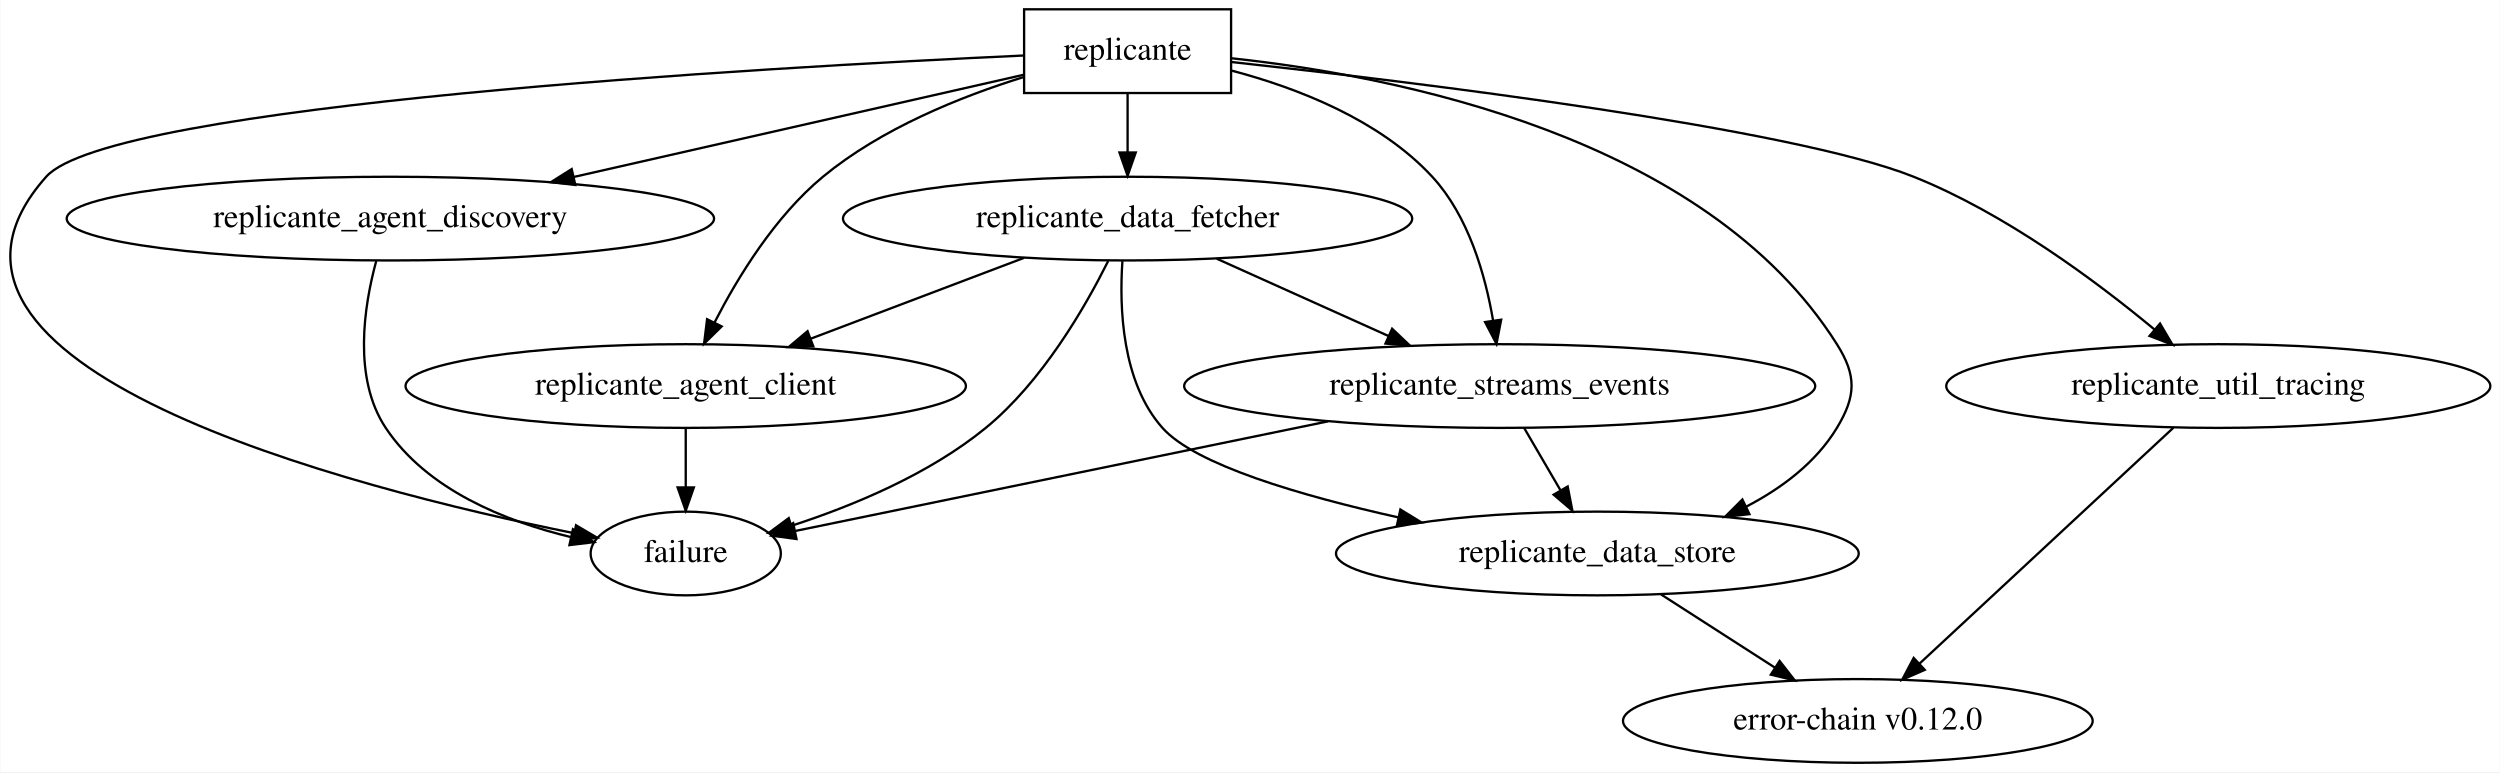
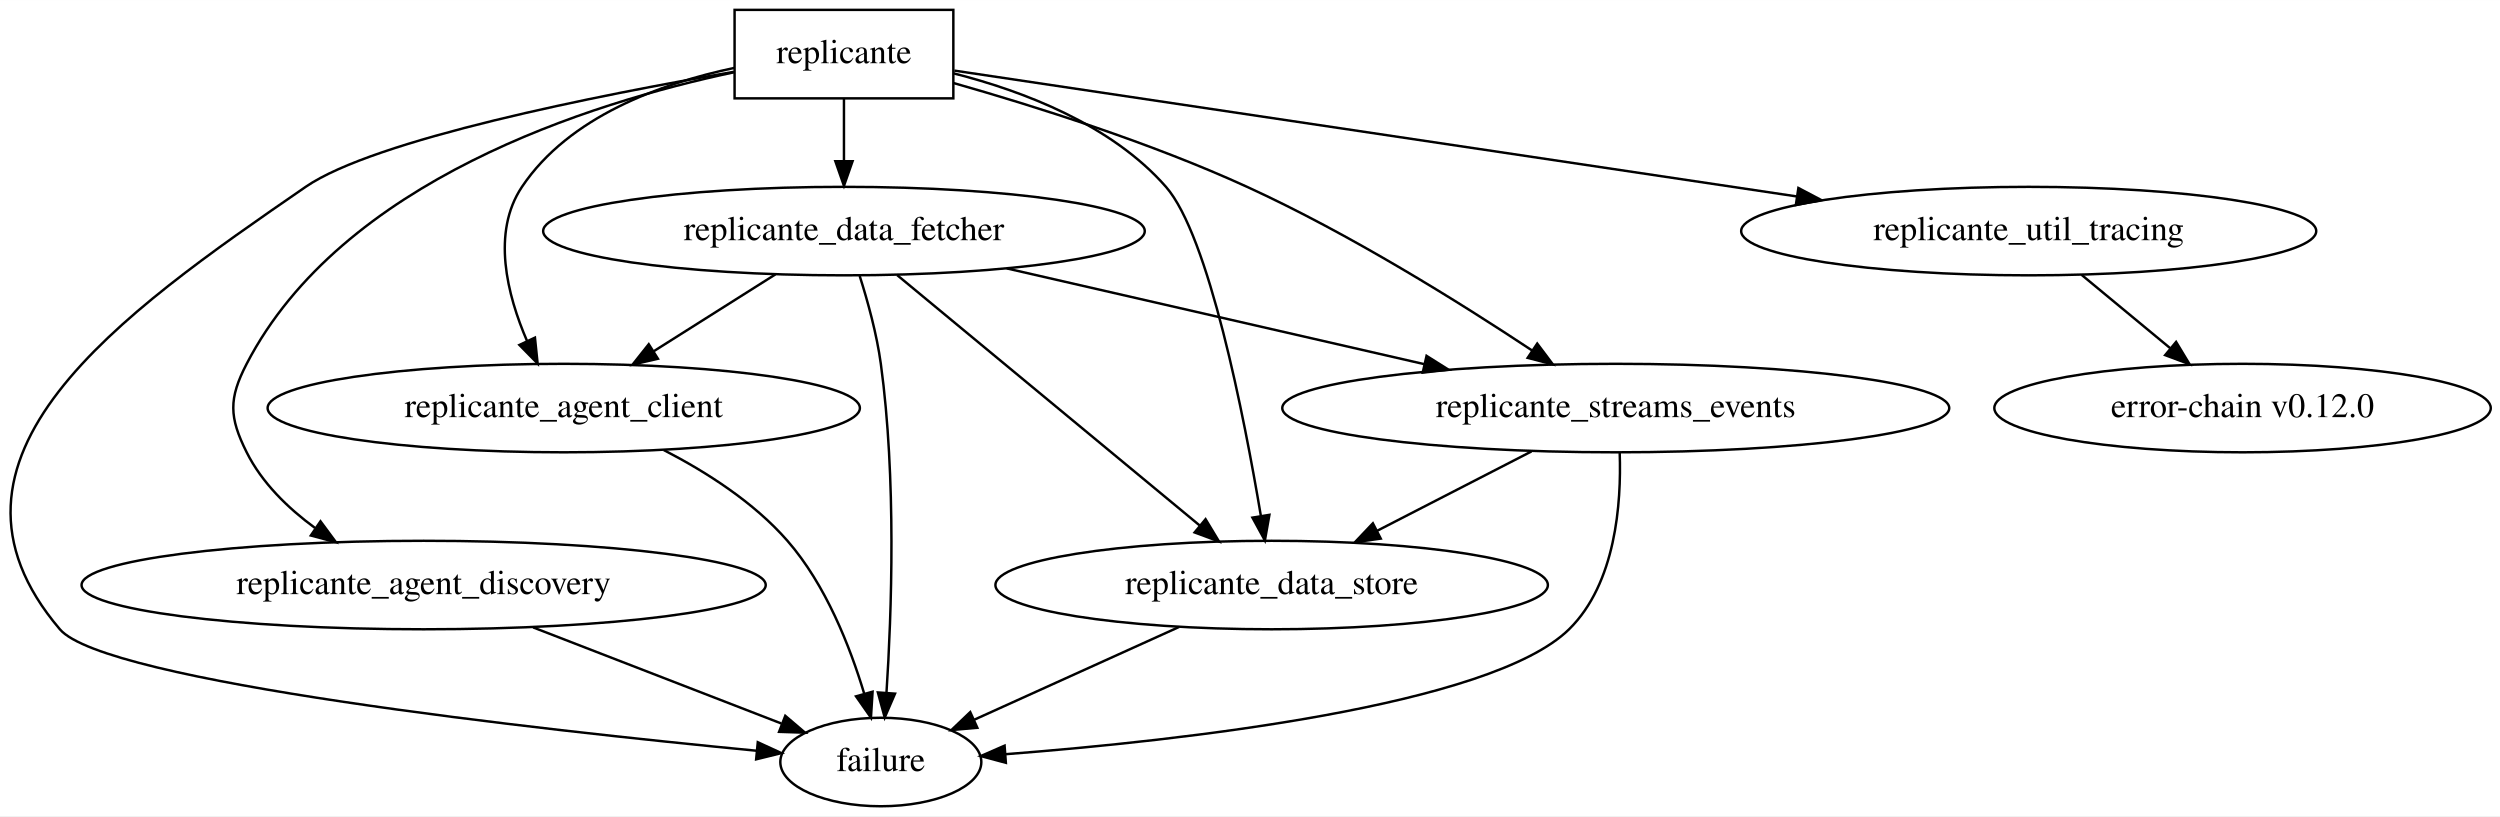
- <svg xmlns="http://www.w3.org/2000/svg" width="1075pt" height="332pt" viewBox="0.00 0.00 1074.70 332.00">
+ <svg xmlns="http://www.w3.org/2000/svg" width="1017pt" height="332pt" viewBox="0.00 0.00 1017.10 332.00">
  <g id="graph0" class="graph" transform="scale(1 1) rotate(0) translate(4 328)">
-     <polygon fill="#ffffff" stroke="transparent" points="-4,4 -4,-328 1070.705,-328 1070.705,4 -4,4" />
+     <polygon fill="#ffffff" stroke="transparent" points="-4,4 -4,-328 1013.097,-328 1013.097,4 -4,4" />
    <g id="node1" class="node">
-       <polygon fill="none" stroke="#000000" points="525.215,-324 436.215,-324 436.215,-288 525.215,-288 525.215,-324" />
-       <text text-anchor="middle" x="480.715" y="-302.3" font-family="Times,serif" font-size="14.00" fill="#000000">replicante</text>
+       <polygon fill="none" stroke="#000000" points="383.856,-324 294.856,-324 294.856,-288 383.856,-288 383.856,-324" />
+       <text text-anchor="middle" x="339.356" y="-302.3" font-family="Times,serif" font-size="14.00" fill="#000000">replicante</text>
    </g>
    <g id="node3" class="node">
-       <ellipse fill="none" stroke="#000000" cx="290.715" cy="-90" rx="40.893" ry="18" />
-       <text text-anchor="middle" x="290.715" y="-86.3" font-family="Times,serif" font-size="14.00" fill="#000000">failure</text>
+       <ellipse fill="none" stroke="#000000" cx="354.356" cy="-18" rx="40.893" ry="18" />
+       <text text-anchor="middle" x="354.356" y="-14.3" font-family="Times,serif" font-size="14.00" fill="#000000">failure</text>
    </g>
    <g id="edge1" class="edge">
-       <path fill="none" stroke="#000000" d="M436.001,-304.128C324.934,-299.021 43.416,-283.105 15.715,-252 -57.073,-170.27 146.148,-118.223 242.81,-98.706" />
-       <polygon fill="#000000" stroke="#000000" points="243.525,-102.133 252.655,-96.757 242.166,-95.266 243.525,-102.133" />
+       <path fill="none" stroke="#000000" d="M294.501,-298.791C238.984,-289.217 148.34,-271.259 120.356,-252 44.968,-200.116 -38.968,-141.685 20.356,-72 38.509,-50.677 214.955,-31.157 303.79,-22.586" />
+       <polygon fill="#000000" stroke="#000000" points="304.292,-26.054 313.915,-21.62 303.627,-19.086 304.292,-26.054" />
    </g>
    <g id="node4" class="node">
-       <ellipse fill="none" stroke="#000000" cx="290.715" cy="-162" rx="120.479" ry="18" />
-       <text text-anchor="middle" x="290.715" y="-158.3" font-family="Times,serif" font-size="14.00" fill="#000000">replicante_agent_client</text>
+       <ellipse fill="none" stroke="#000000" cx="225.356" cy="-162" rx="120.479" ry="18" />
+       <text text-anchor="middle" x="225.356" y="-158.3" font-family="Times,serif" font-size="14.00" fill="#000000">replicante_agent_client</text>
    </g>
    <g id="edge2" class="edge">
-       <path fill="none" stroke="#000000" d="M436.208,-294.922C409.047,-286.502 374.837,-272.767 349.715,-252 329.172,-235.019 313.203,-209.016 303.089,-189.319" />
-       <polygon fill="#000000" stroke="#000000" points="306.165,-187.641 298.601,-180.223 299.888,-190.739 306.165,-187.641" />
+       <path fill="none" stroke="#000000" d="M294.84,-300.414C264.896,-294.086 227.514,-280.619 208.356,-252 195.946,-233.461 202.244,-208.212 210.472,-189.174" />
+       <polygon fill="#000000" stroke="#000000" points="213.641,-190.659 214.727,-180.12 207.306,-187.682 213.641,-190.659" />
    </g>
    <g id="node5" class="node">
-       <ellipse fill="none" stroke="#000000" cx="163.715" cy="-234" rx="139.175" ry="18" />
-       <text text-anchor="middle" x="163.715" y="-230.3" font-family="Times,serif" font-size="14.00" fill="#000000">replicante_agent_discovery</text>
+       <ellipse fill="none" stroke="#000000" cx="168.356" cy="-90" rx="139.175" ry="18" />
+       <text text-anchor="middle" x="168.356" y="-86.3" font-family="Times,serif" font-size="14.00" fill="#000000">replicante_agent_discovery</text>
    </g>
    <g id="edge3" class="edge">
-       <path fill="none" stroke="#000000" d="M435.969,-295.837C385.852,-284.454 303.666,-265.787 242.682,-251.936" />
-       <polygon fill="#000000" stroke="#000000" points="243.231,-248.471 232.704,-249.669 241.68,-255.297 243.231,-248.471" />
+       <path fill="none" stroke="#000000" d="M294.771,-298.639C235.832,-286.148 134.944,-254.472 96.356,-180 88.995,-165.794 89.2,-158.311 96.356,-144 102.537,-131.638 113.042,-121.372 124.145,-113.23" />
+       <polygon fill="#000000" stroke="#000000" points="126.391,-115.935 132.691,-107.417 122.454,-110.147 126.391,-115.935" />
    </g>
    <g id="node6" class="node">
-       <ellipse fill="none" stroke="#000000" cx="480.715" cy="-234" rx="122.379" ry="18" />
-       <text text-anchor="middle" x="480.715" y="-230.3" font-family="Times,serif" font-size="14.00" fill="#000000">replicante_data_fetcher</text>
+       <ellipse fill="none" stroke="#000000" cx="339.356" cy="-234" rx="122.379" ry="18" />
+       <text text-anchor="middle" x="339.356" y="-230.3" font-family="Times,serif" font-size="14.00" fill="#000000">replicante_data_fetcher</text>
    </g>
    <g id="edge4" class="edge">
-       <path fill="none" stroke="#000000" d="M480.715,-287.831C480.715,-280.131 480.715,-270.974 480.715,-262.417" />
-       <polygon fill="#000000" stroke="#000000" points="484.215,-262.413 480.715,-252.413 477.215,-262.413 484.215,-262.413" />
+       <path fill="none" stroke="#000000" d="M339.356,-287.831C339.356,-280.131 339.356,-270.974 339.356,-262.417" />
+       <polygon fill="#000000" stroke="#000000" points="342.856,-262.413 339.356,-252.413 335.856,-262.413 342.856,-262.413" />
    </g>
    <g id="node7" class="node">
-       <ellipse fill="none" stroke="#000000" cx="682.715" cy="-90" rx="112.38" ry="18" />
-       <text text-anchor="middle" x="682.715" y="-86.3" font-family="Times,serif" font-size="14.00" fill="#000000">replicante_data_store</text>
+       <ellipse fill="none" stroke="#000000" cx="513.356" cy="-90" rx="112.38" ry="18" />
+       <text text-anchor="middle" x="513.356" y="-86.3" font-family="Times,serif" font-size="14.00" fill="#000000">replicante_data_store</text>
    </g>
    <g id="edge5" class="edge">
-       <path fill="none" stroke="#000000" d="M525.315,-302.954C595.421,-295.451 729.228,-269.514 785.715,-180 794.254,-166.469 793.995,-157.691 785.715,-144 776.718,-129.125 762.122,-118.147 746.71,-110.128" />
-       <polygon fill="#000000" stroke="#000000" points="748.107,-106.916 737.578,-105.741 745.076,-113.226 748.107,-106.916" />
+       <path fill="none" stroke="#000000" d="M383.874,-298.193C412.45,-290.928 448.224,-277.253 470.356,-252 487.779,-232.12 502.13,-158.862 508.993,-118.004" />
+       <polygon fill="#000000" stroke="#000000" points="512.449,-118.561 510.613,-108.127 505.541,-117.429 512.449,-118.561" />
    </g>
    <g id="node8" class="node">
-       <ellipse fill="none" stroke="#000000" cx="640.715" cy="-162" rx="135.676" ry="18" />
-       <text text-anchor="middle" x="640.715" y="-158.3" font-family="Times,serif" font-size="14.00" fill="#000000">replicante_streams_events</text>
+       <ellipse fill="none" stroke="#000000" cx="653.356" cy="-162" rx="135.676" ry="18" />
+       <text text-anchor="middle" x="653.356" y="-158.3" font-family="Times,serif" font-size="14.00" fill="#000000">replicante_streams_events</text>
    </g>
    <g id="edge6" class="edge">
-       <path fill="none" stroke="#000000" d="M525.431,-297.645C553.723,-290.179 589.098,-276.485 611.715,-252 627.316,-235.11 634.527,-209.761 637.858,-190.265" />
-       <polygon fill="#000000" stroke="#000000" points="641.357,-190.528 639.338,-180.127 634.43,-189.517 641.357,-190.528" />
+       <path fill="none" stroke="#000000" d="M383.874,-294.252C417.448,-284.702 464.243,-269.903 503.356,-252 545.077,-232.903 589.799,-205 619.448,-185.336" />
+       <polygon fill="#000000" stroke="#000000" points="621.403,-188.239 627.77,-179.77 617.512,-182.42 621.403,-188.239" />
    </g>
    <g id="node9" class="node">
-       <ellipse fill="none" stroke="#000000" cx="949.715" cy="-162" rx="116.979" ry="18" />
-       <text text-anchor="middle" x="949.715" y="-158.3" font-family="Times,serif" font-size="14.00" fill="#000000">replicante_util_tracing</text>
+       <ellipse fill="none" stroke="#000000" cx="821.356" cy="-234" rx="116.979" ry="18" />
+       <text text-anchor="middle" x="821.356" y="-230.3" font-family="Times,serif" font-size="14.00" fill="#000000">replicante_util_tracing</text>
    </g>
    <g id="edge7" class="edge">
-       <path fill="none" stroke="#000000" d="M525.45,-301.329C604.653,-292.651 766.155,-273.005 818.715,-252 858.02,-236.292 897.257,-207.094 922.395,-186.213" />
-       <polygon fill="#000000" stroke="#000000" points="924.662,-188.879 930.044,-179.753 920.145,-183.531 924.662,-188.879" />
+       <path fill="none" stroke="#000000" d="M384.268,-299.291C462.072,-287.669 623.492,-263.556 726.896,-248.11" />
+       <polygon fill="#000000" stroke="#000000" points="727.654,-251.536 737.027,-246.597 726.62,-244.613 727.654,-251.536" />
    </g>
    <g id="node2" class="node">
-       <ellipse fill="none" stroke="#000000" cx="794.715" cy="-18" rx="100.983" ry="18" />
-       <text text-anchor="middle" x="794.715" y="-14.3" font-family="Times,serif" font-size="14.00" fill="#000000">error-chain v0.12.0</text>
+       <ellipse fill="none" stroke="#000000" cx="908.356" cy="-162" rx="100.983" ry="18" />
+       <text text-anchor="middle" x="908.356" y="-158.3" font-family="Times,serif" font-size="14.00" fill="#000000">error-chain v0.12.0</text>
    </g>
    <g id="edge8" class="edge">
-       <path fill="none" stroke="#000000" d="M290.715,-143.831C290.715,-136.131 290.715,-126.974 290.715,-118.417" />
-       <polygon fill="#000000" stroke="#000000" points="294.215,-118.413 290.715,-108.413 287.215,-118.413 294.215,-118.413" />
+       <path fill="none" stroke="#000000" d="M266.042,-144.918C283.379,-135.997 302.709,-123.643 316.356,-108 331.951,-90.125 341.848,-64.918 347.618,-45.725" />
+       <polygon fill="#000000" stroke="#000000" points="351.005,-46.612 350.339,-36.038 344.265,-44.719 351.005,-46.612" />
    </g>
    <g id="edge9" class="edge">
-       <path fill="none" stroke="#000000" d="M157.624,-215.751C152.329,-196.273 147.515,-165.338 161.715,-144 179.402,-117.421 212.955,-103.9 241.407,-97.034" />
-       <polygon fill="#000000" stroke="#000000" points="242.211,-100.441 251.225,-94.873 240.706,-93.605 242.211,-100.441" />
+       <path fill="none" stroke="#000000" d="M212.907,-72.754C243.613,-60.868 284.094,-45.198 313.88,-33.668" />
+       <polygon fill="#000000" stroke="#000000" points="315.48,-36.802 323.542,-29.928 312.953,-30.274 315.48,-36.802" />
    </g>
    <g id="edge10" class="edge">
-       <path fill="none" stroke="#000000" d="M472.389,-215.808C462.414,-195.795 443.965,-163.843 419.715,-144 395.389,-124.095 362.677,-110.512 336.281,-101.948" />
-       <polygon fill="#000000" stroke="#000000" points="337.092,-98.535 326.504,-98.908 335.014,-105.219 337.092,-98.535" />
+       <path fill="none" stroke="#000000" d="M345.751,-215.765C349.04,-205.419 352.7,-192.147 354.356,-180 360.704,-133.431 358.764,-78.63 356.652,-46.188" />
+       <polygon fill="#000000" stroke="#000000" points="360.134,-45.816 355.941,-36.087 353.152,-46.308 360.134,-45.816" />
    </g>
    <g id="edge11" class="edge">
-       <path fill="none" stroke="#000000" d="M436.168,-217.119C408.773,-206.738 373.492,-193.368 344.538,-182.396" />
-       <polygon fill="#000000" stroke="#000000" points="345.574,-179.046 334.982,-178.775 343.093,-185.592 345.574,-179.046" />
+       <path fill="none" stroke="#000000" d="M311.468,-216.387C296.563,-206.973 278.027,-195.266 261.974,-185.127" />
+       <polygon fill="#000000" stroke="#000000" points="263.675,-182.062 253.351,-179.681 259.937,-187.98 263.675,-182.062" />
    </g>
    <g id="edge12" class="edge">
-       <path fill="none" stroke="#000000" d="M478.49,-215.733C477.114,-195.652 478.23,-163.64 495.715,-144 509.786,-128.195 554.847,-114.93 597.208,-105.502" />
-       <polygon fill="#000000" stroke="#000000" points="598.011,-108.909 607.042,-103.369 596.528,-102.068 598.011,-108.909" />
+       <path fill="none" stroke="#000000" d="M361.041,-216.054C392.078,-190.368 449.25,-143.053 484.035,-114.266" />
+       <polygon fill="#000000" stroke="#000000" points="486.471,-116.793 491.944,-107.72 482.008,-111.4 486.471,-116.793" />
    </g>
    <g id="edge13" class="edge">
-       <path fill="none" stroke="#000000" d="M519.039,-216.754C541.239,-206.764 569.379,-194.101 593.004,-183.47" />
-       <polygon fill="#000000" stroke="#000000" points="594.466,-186.65 602.149,-179.355 591.593,-180.267 594.466,-186.65" />
+       <path fill="none" stroke="#000000" d="M405.563,-218.819C455.175,-207.443 523.216,-191.841 575.449,-179.864" />
+       <polygon fill="#000000" stroke="#000000" points="576.377,-183.242 585.341,-177.596 574.812,-176.419 576.377,-183.242" />
    </g>
    <g id="edge14" class="edge">
-       <path fill="none" stroke="#000000" d="M710.113,-72.387C724.866,-62.903 743.24,-51.091 759.092,-40.901" />
-       <polygon fill="#000000" stroke="#000000" points="761.08,-43.783 767.6,-35.431 757.295,-37.895 761.08,-43.783" />
+       <path fill="none" stroke="#000000" d="M475.675,-72.937C450.513,-61.543 417.538,-46.611 392.318,-35.191" />
+       <polygon fill="#000000" stroke="#000000" points="393.618,-31.937 383.065,-31 390.73,-38.314 393.618,-31.937" />
    </g>
    <g id="edge15" class="edge">
-       <path fill="none" stroke="#000000" d="M566.917,-146.819C497.859,-132.613 396.767,-111.817 337.961,-99.719" />
-       <polygon fill="#000000" stroke="#000000" points="338.342,-96.224 327.842,-97.638 336.931,-103.081 338.342,-96.224" />
+       <path fill="none" stroke="#000000" d="M654.961,-143.708C655.668,-123.296 653.378,-90.692 634.356,-72 602.55,-40.747 476.862,-26.739 405.166,-21.182" />
+       <polygon fill="#000000" stroke="#000000" points="405.23,-17.677 394.997,-20.422 404.708,-24.658 405.23,-17.677" />
    </g>
    <g id="edge16" class="edge">
-       <path fill="none" stroke="#000000" d="M651.313,-143.831C656.003,-135.792 661.618,-126.167 666.795,-117.292" />
-       <polygon fill="#000000" stroke="#000000" points="669.958,-118.815 671.974,-108.413 663.912,-115.287 669.958,-118.815" />
+       <path fill="none" stroke="#000000" d="M619.108,-144.387C600.154,-134.639 576.42,-122.433 556.241,-112.055" />
+       <polygon fill="#000000" stroke="#000000" points="557.744,-108.892 547.25,-107.431 554.542,-115.117 557.744,-108.892" />
    </g>
    <g id="edge17" class="edge">
-       <path fill="none" stroke="#000000" d="M930.397,-144.054C902.866,-118.476 852.25,-71.452 821.228,-42.631" />
-       <polygon fill="#000000" stroke="#000000" points="823.497,-39.962 813.789,-35.72 818.733,-45.091 823.497,-39.962" />
+       <path fill="none" stroke="#000000" d="M842.861,-216.202C853.737,-207.202 867.101,-196.142 878.914,-186.365" />
+       <polygon fill="#000000" stroke="#000000" points="881.324,-188.915 886.796,-179.843 876.861,-183.522 881.324,-188.915" />
    </g>
  </g>
</svg>
